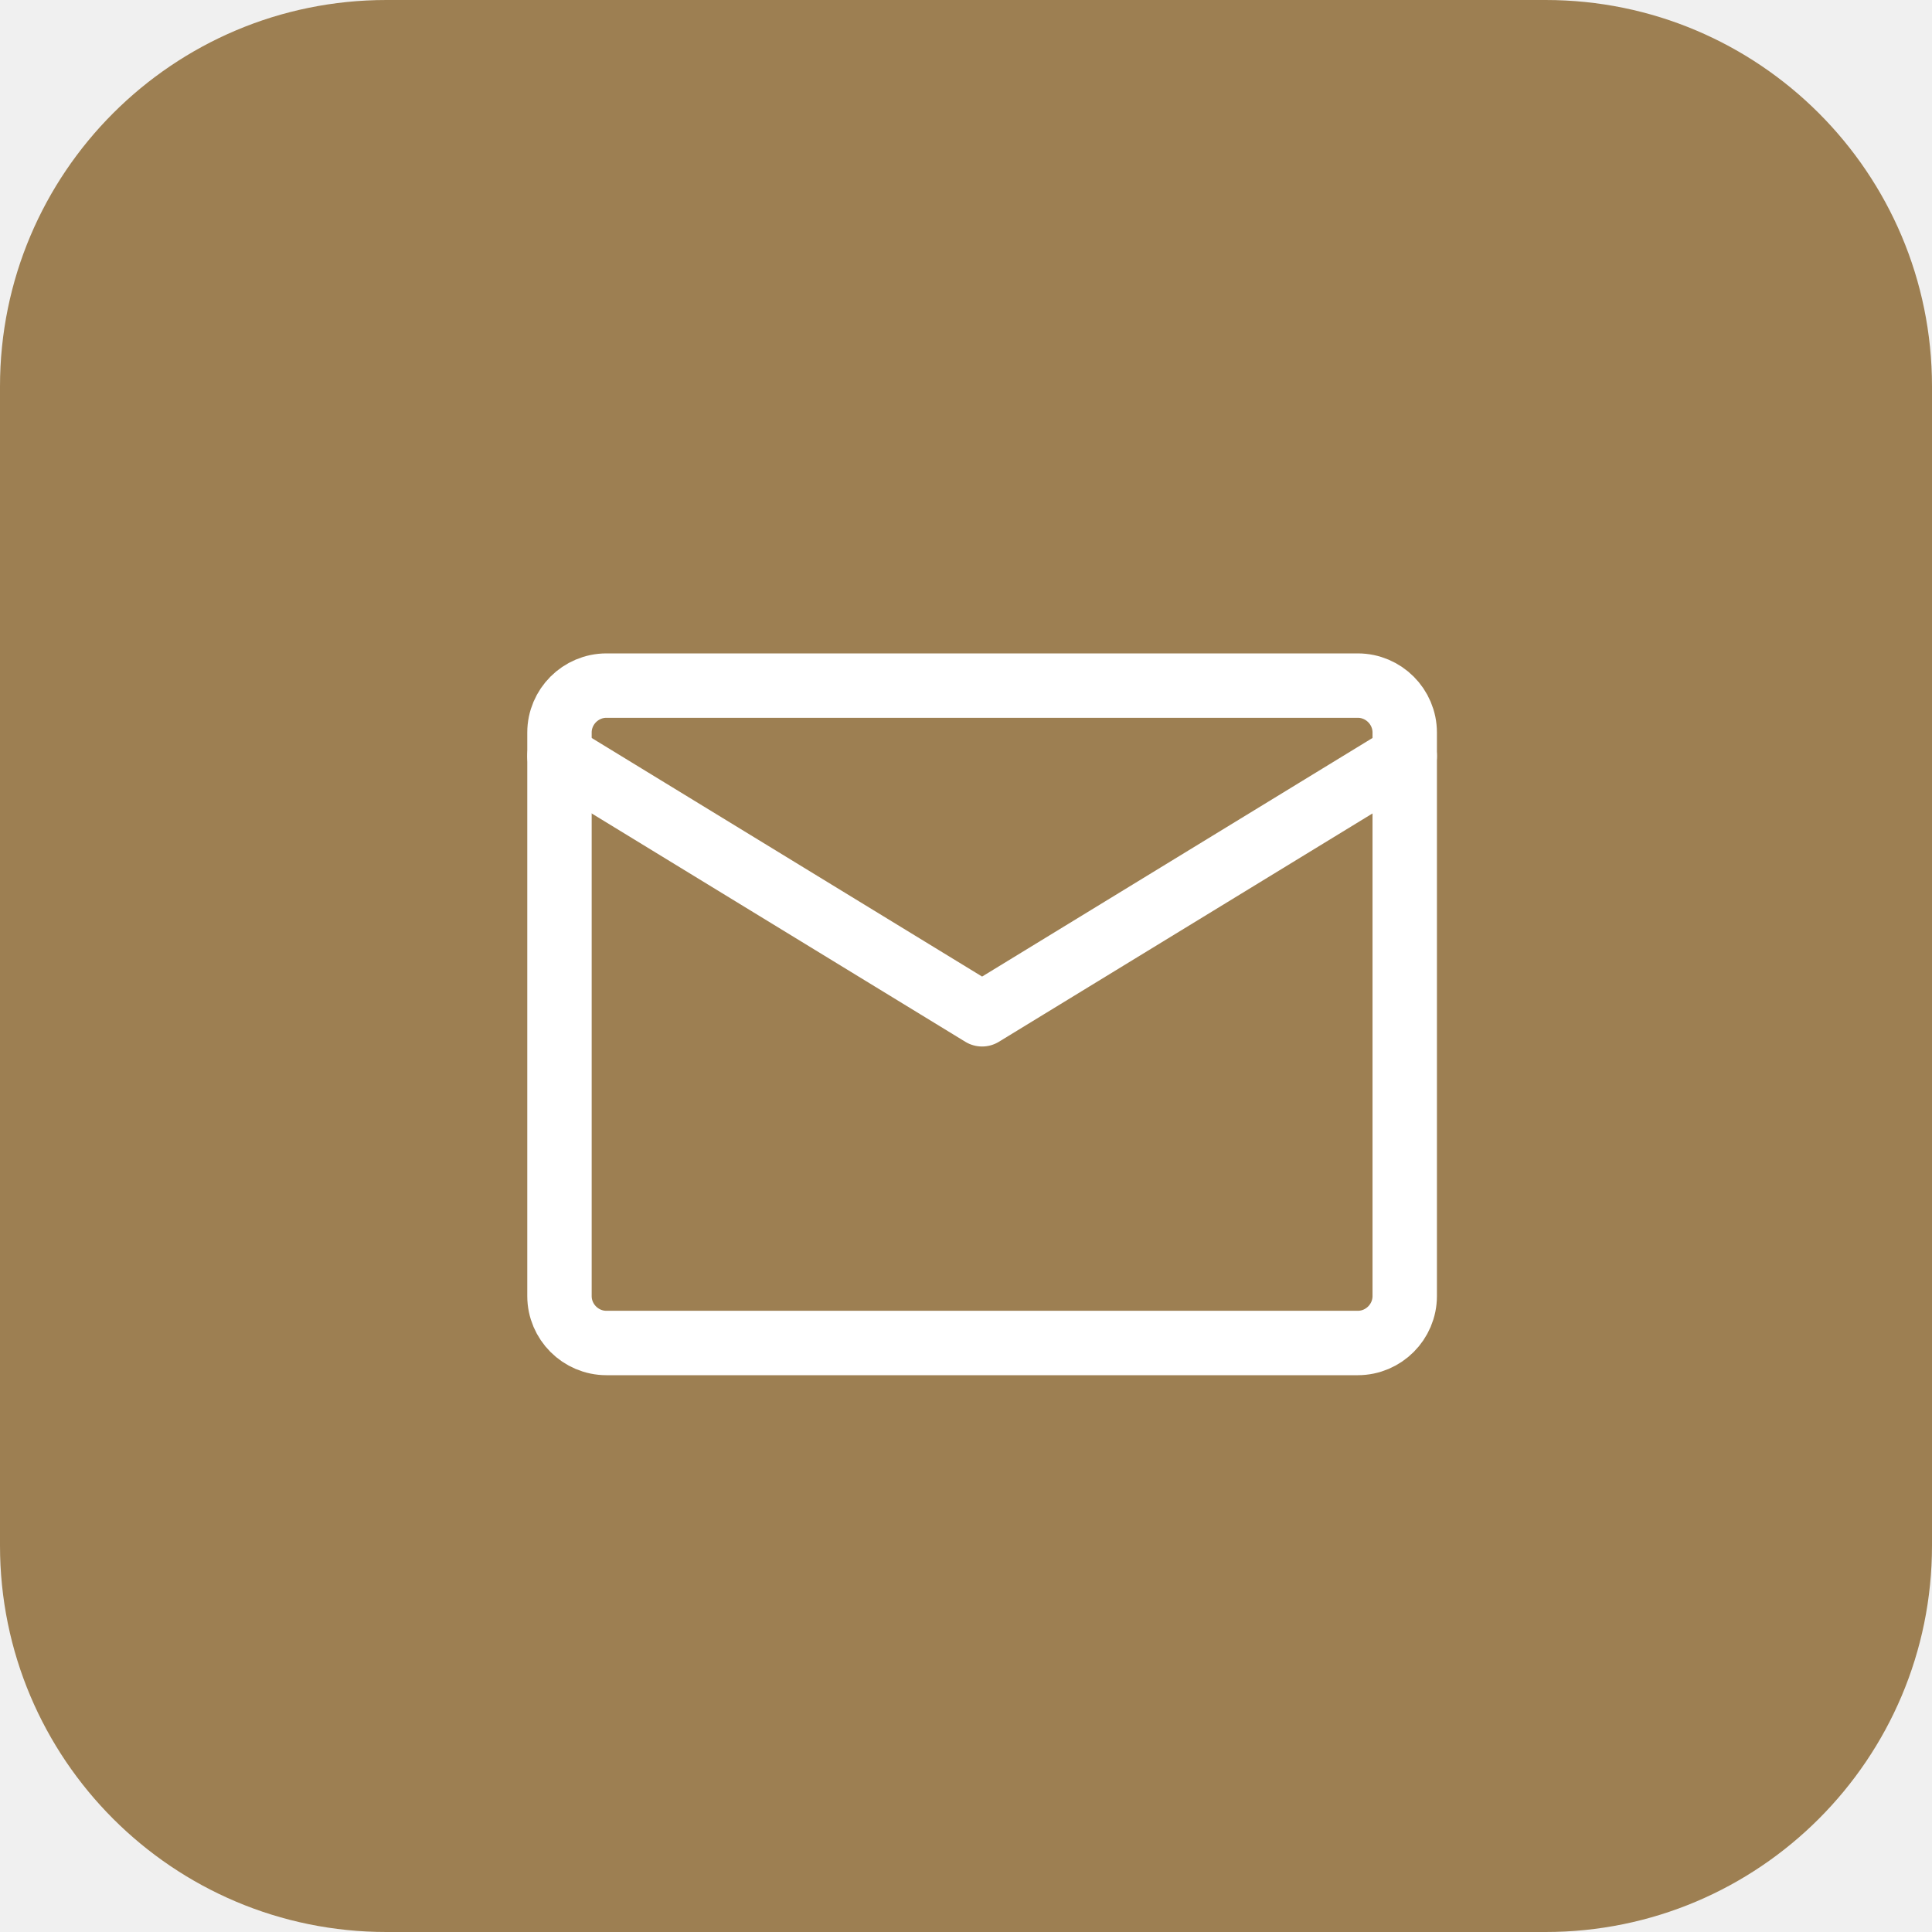
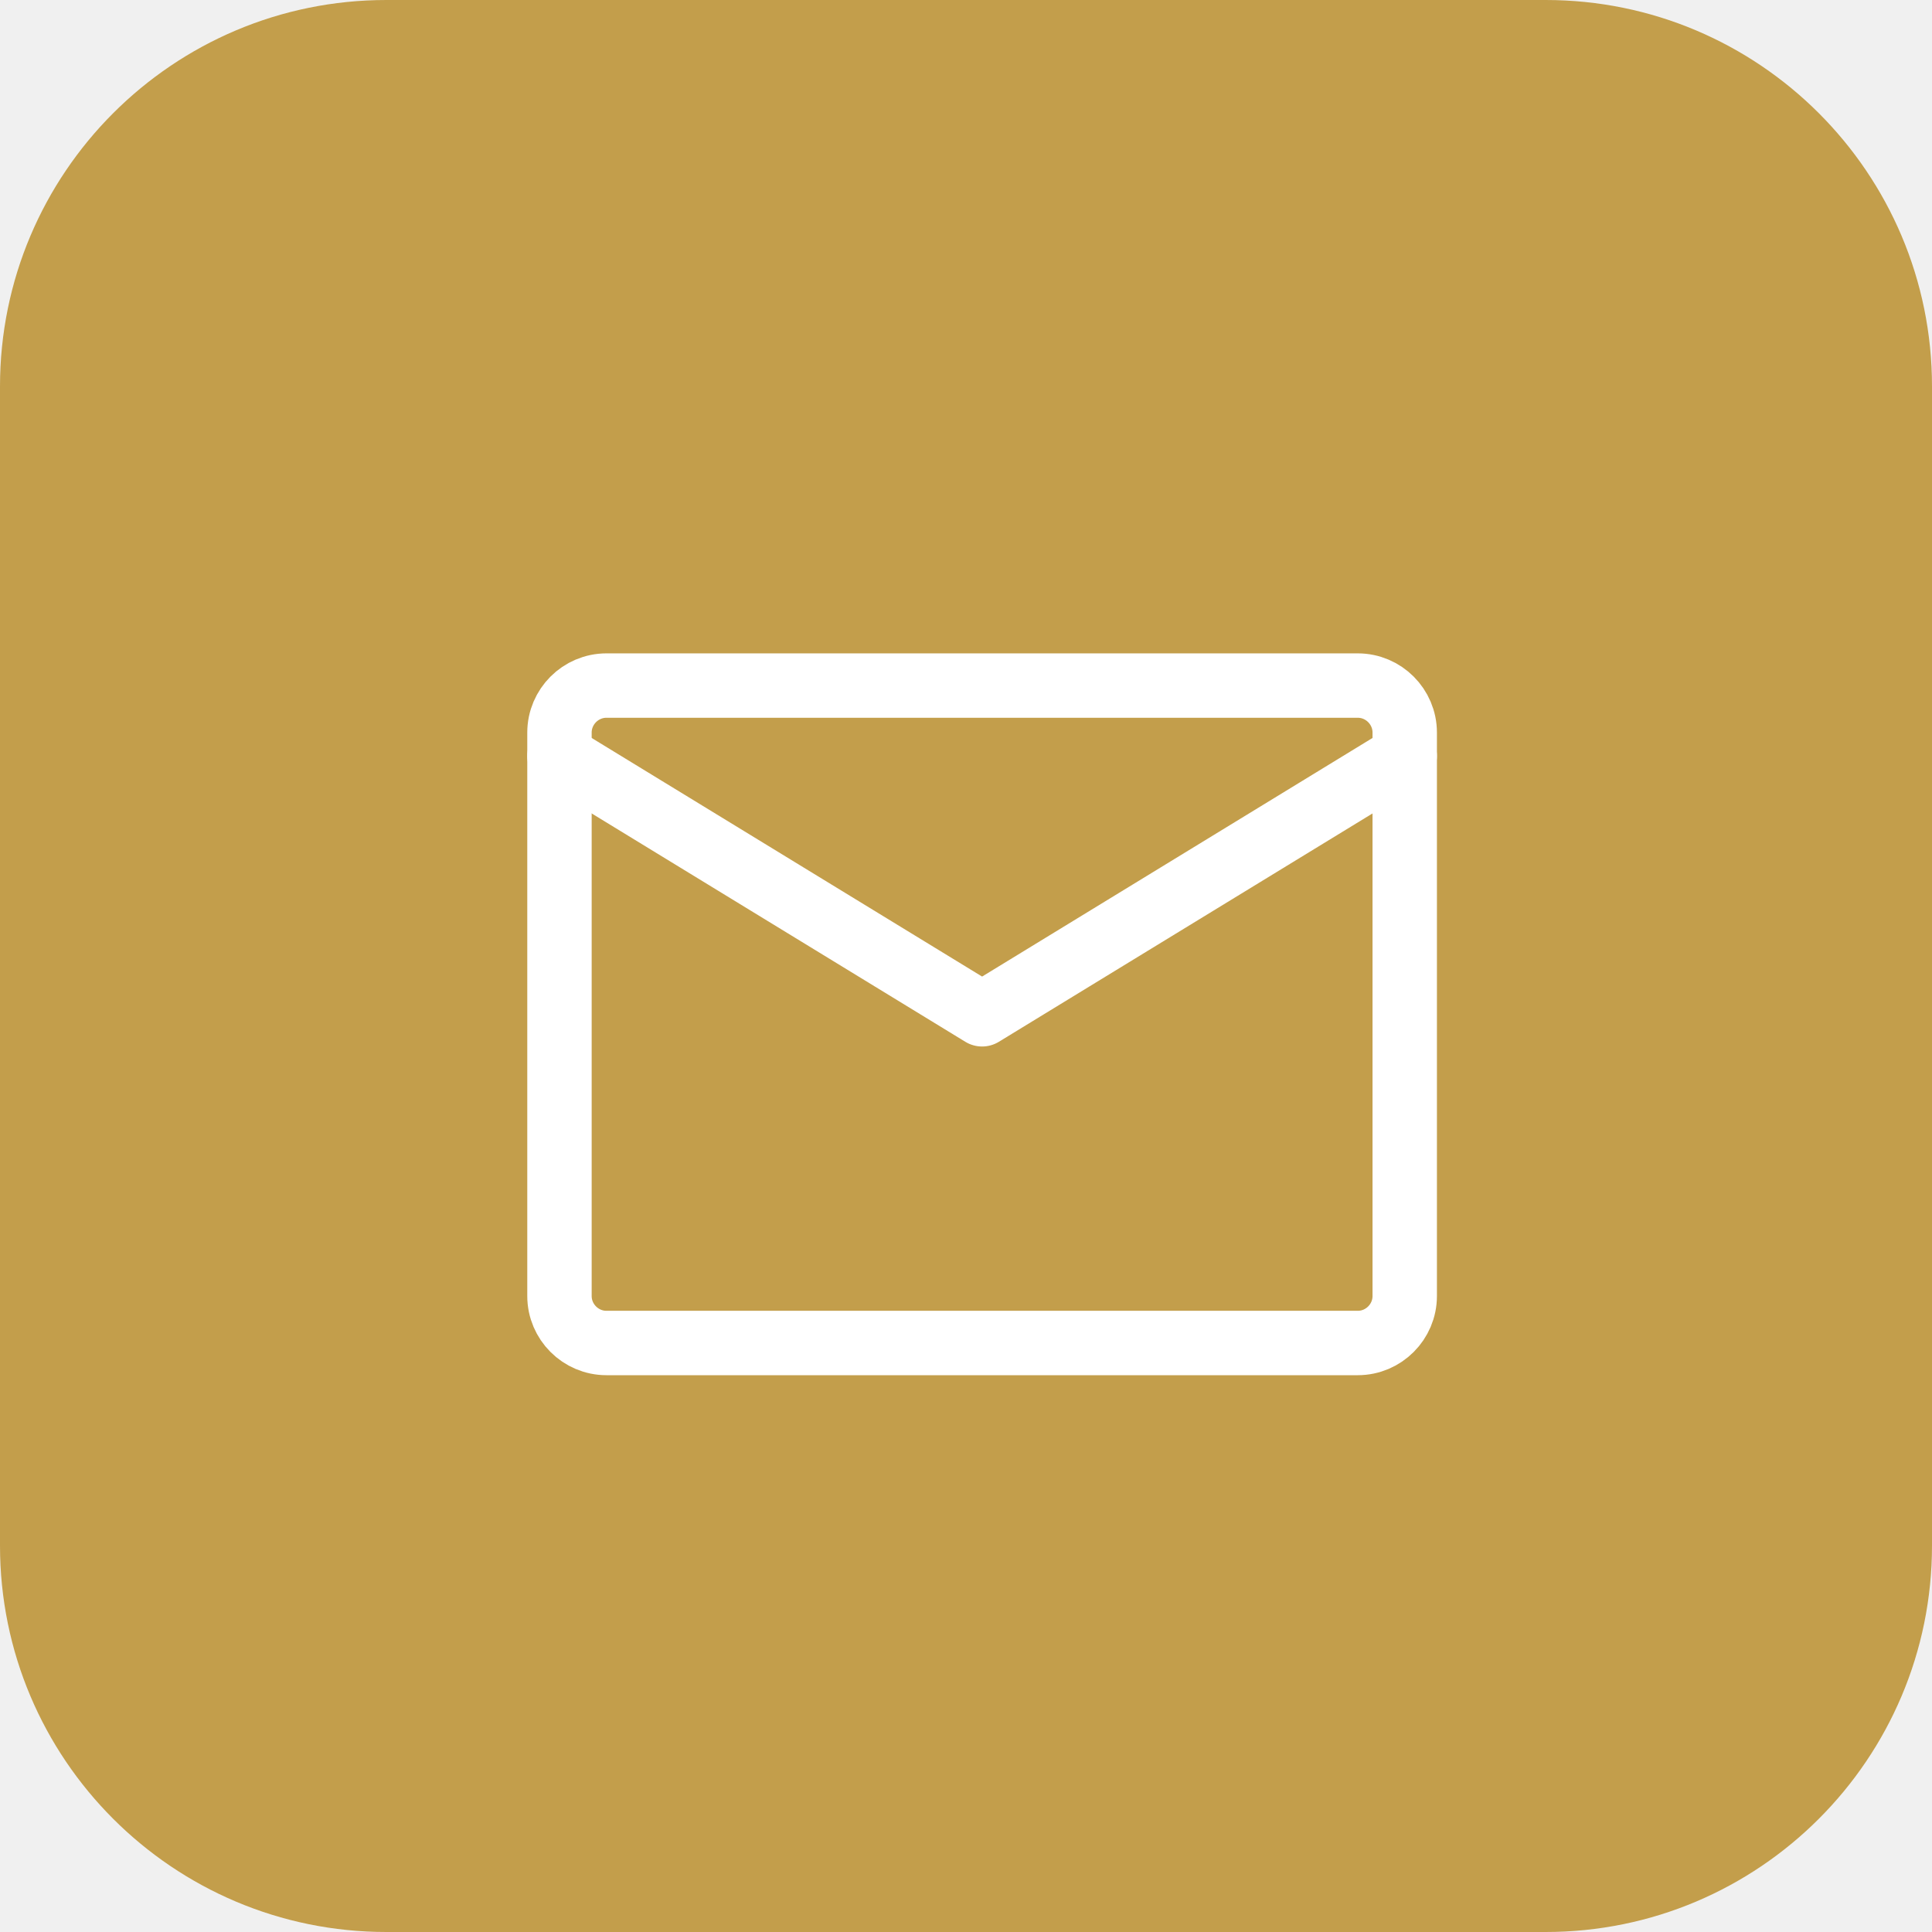
<svg xmlns="http://www.w3.org/2000/svg" width="60" height="60" viewBox="0 0 60 60" fill="none">
-   <rect width="60" height="60" rx="12" fill="#9D7F52" />
-   <path d="M18.833 21.292H42.167C42.969 21.292 43.625 21.948 43.625 22.75V40.25C43.625 41.052 42.969 41.708 42.167 41.708H18.833C18.031 41.708 17.375 41.052 17.375 40.25V22.75C17.375 21.948 18.031 21.292 18.833 21.292Z" stroke="white" stroke-width="2" stroke-linecap="round" stroke-linejoin="round" />
+   <rect width="60" height="60" rx="12" fill="#C39E4B" />
+   <path d="M18.833 21.291H42.167C42.969 21.291 43.625 21.948 43.625 22.75V40.25C43.625 41.052 42.969 41.708 42.167 41.708H18.833C18.031 41.708 17.375 41.052 17.375 40.25V22.75C17.375 21.948 18.031 21.291 18.833 21.291Z" stroke="white" stroke-width="2" stroke-linecap="round" stroke-linejoin="round" />
  <path d="M17.375 23.479L30.5 31.5L43.625 23.479" stroke="white" stroke-width="2" stroke-linecap="round" stroke-linejoin="round" />
</svg>
